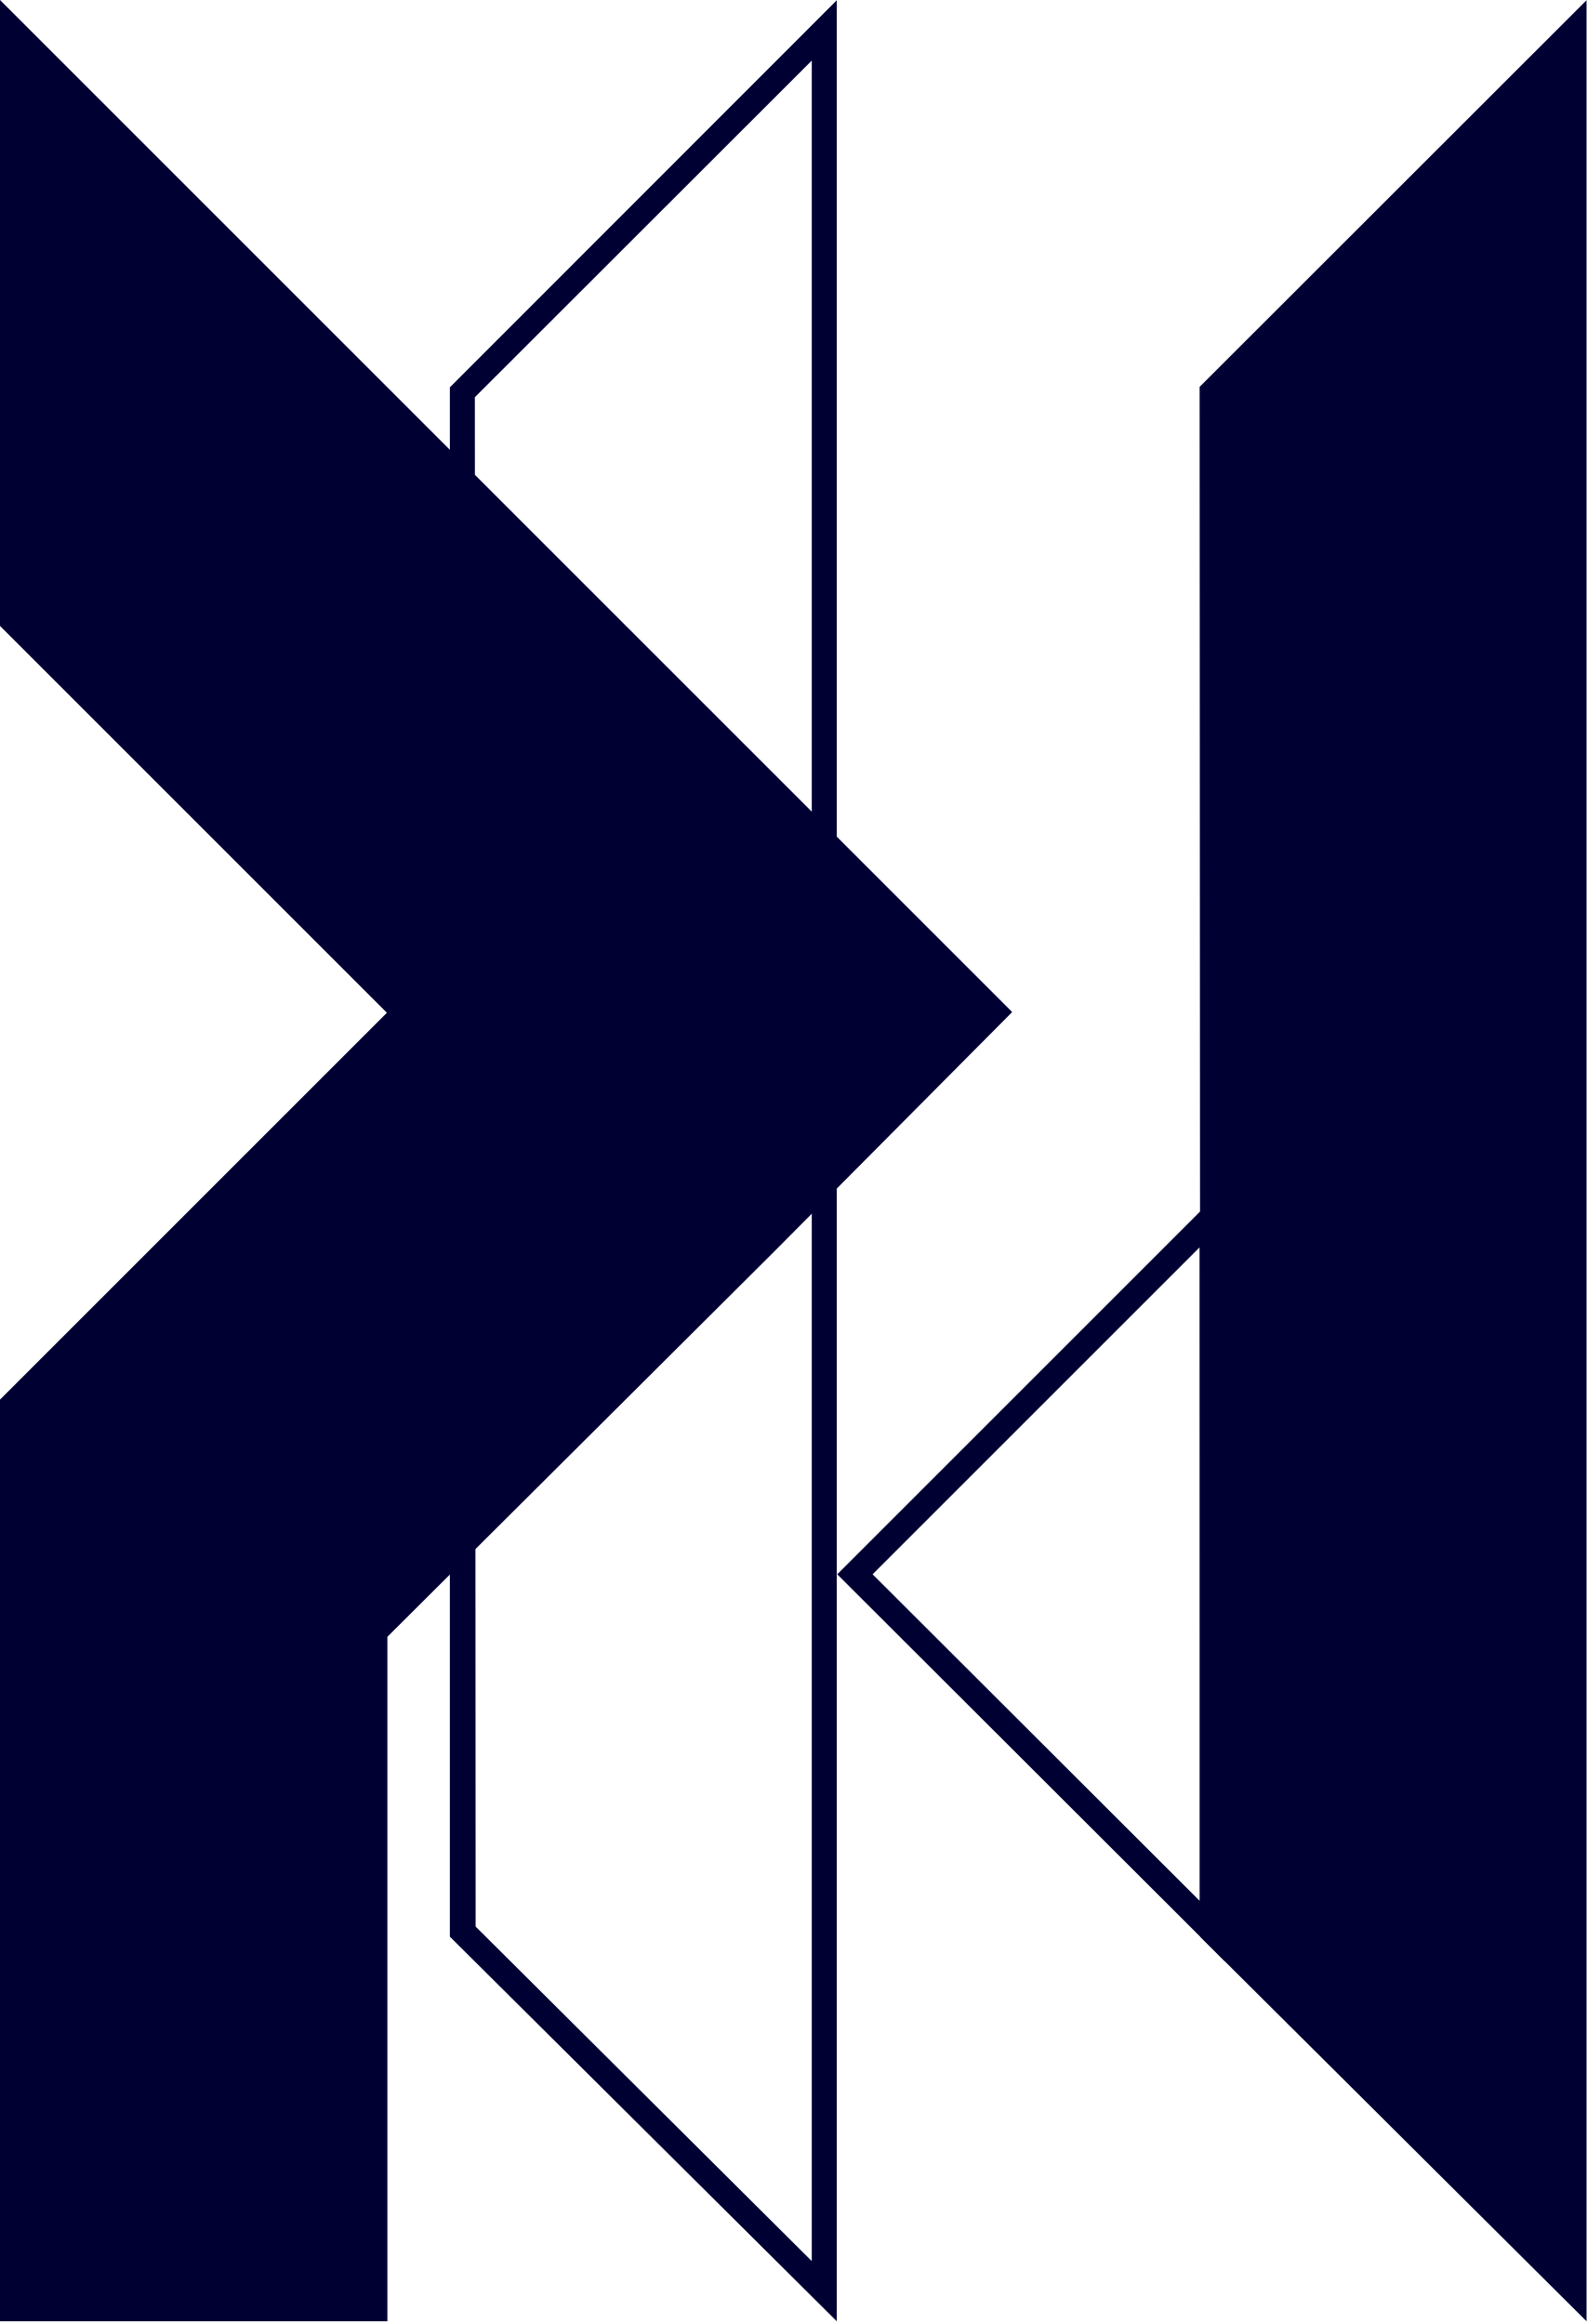
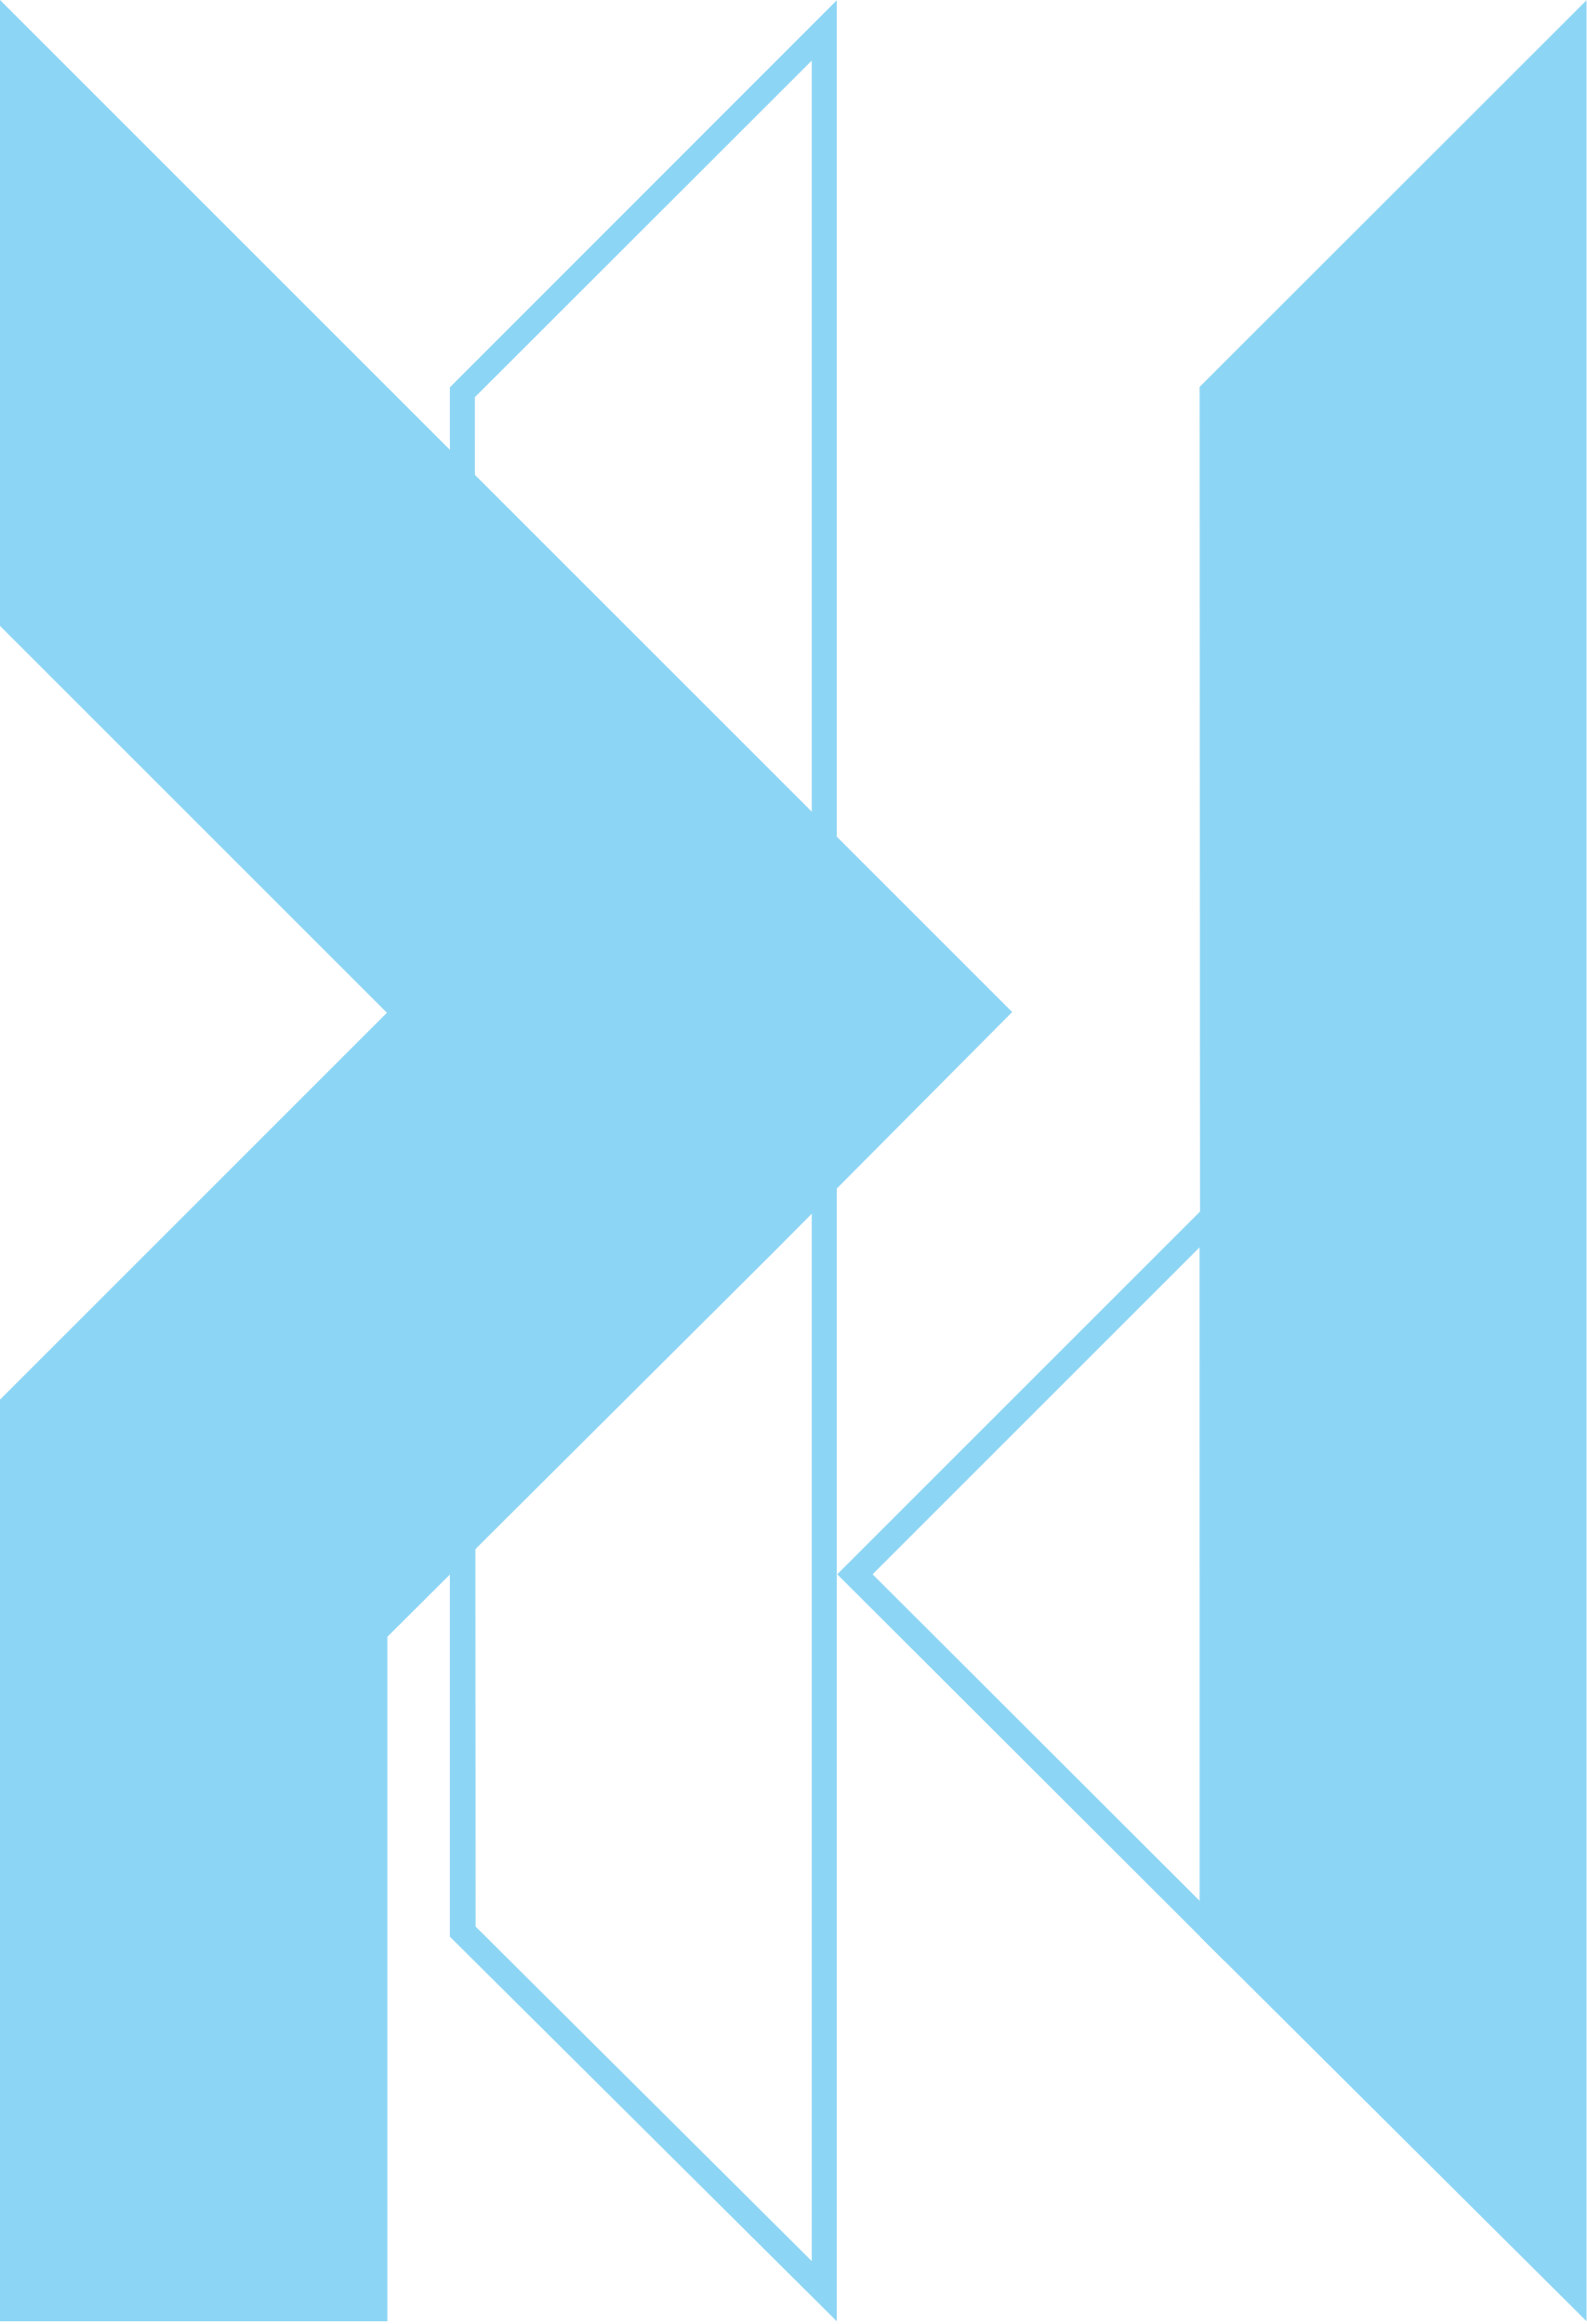
<svg xmlns="http://www.w3.org/2000/svg" width="127" height="186" viewBox="0 0 127 186" fill="none">
-   <path d="M31 131L61.927 100.196L81 81L61.927 61.927L61.224 61.224L0 0V50.093L30.963 81.056L0 112.019V162.122V185.78H31V131.156V131Z" fill="#000033" />
-   <path d="M126.963 185.78L96.062 155.026L96 30.963L126.922 0.062L126.963 0V185.78Z" fill="#000033" />
-   <path d="M66.963 185.78L36 155V31L66.922 0.062L66.963 0V185.78ZM38 31.791L38.062 154.193L64.963 180.967V4.848L38 31.791Z" fill="#000033" />
-   <path d="M97 154.54L68.415 125.998L97 97.414V154.54Z" stroke="#000033" stroke-width="2" />
+   <path d="M31 131L61.927 100.196L81 81L61.927 61.927L61.224 61.224L0 0V50.093L30.963 81.056L0 112.019V162.122V185.78H31V131.156V131Z" fill="#8DD5F4" />
+   <path d="M126.963 185.78L96.062 155.026L96 30.963L126.922 0.062L126.963 0V185.78Z" fill="#8DD5F4" />
+   <path d="M66.963 185.78L36 155V31L66.922 0.062L66.963 0V185.78ZM38 31.791L38.062 154.193L64.963 180.967V4.848L38 31.791Z" fill="#8DD5F4" />
+   <path d="M97 154.54L68.415 125.998L97 97.414V154.54Z" stroke="#8DD5F4" stroke-width="2" />
</svg>
